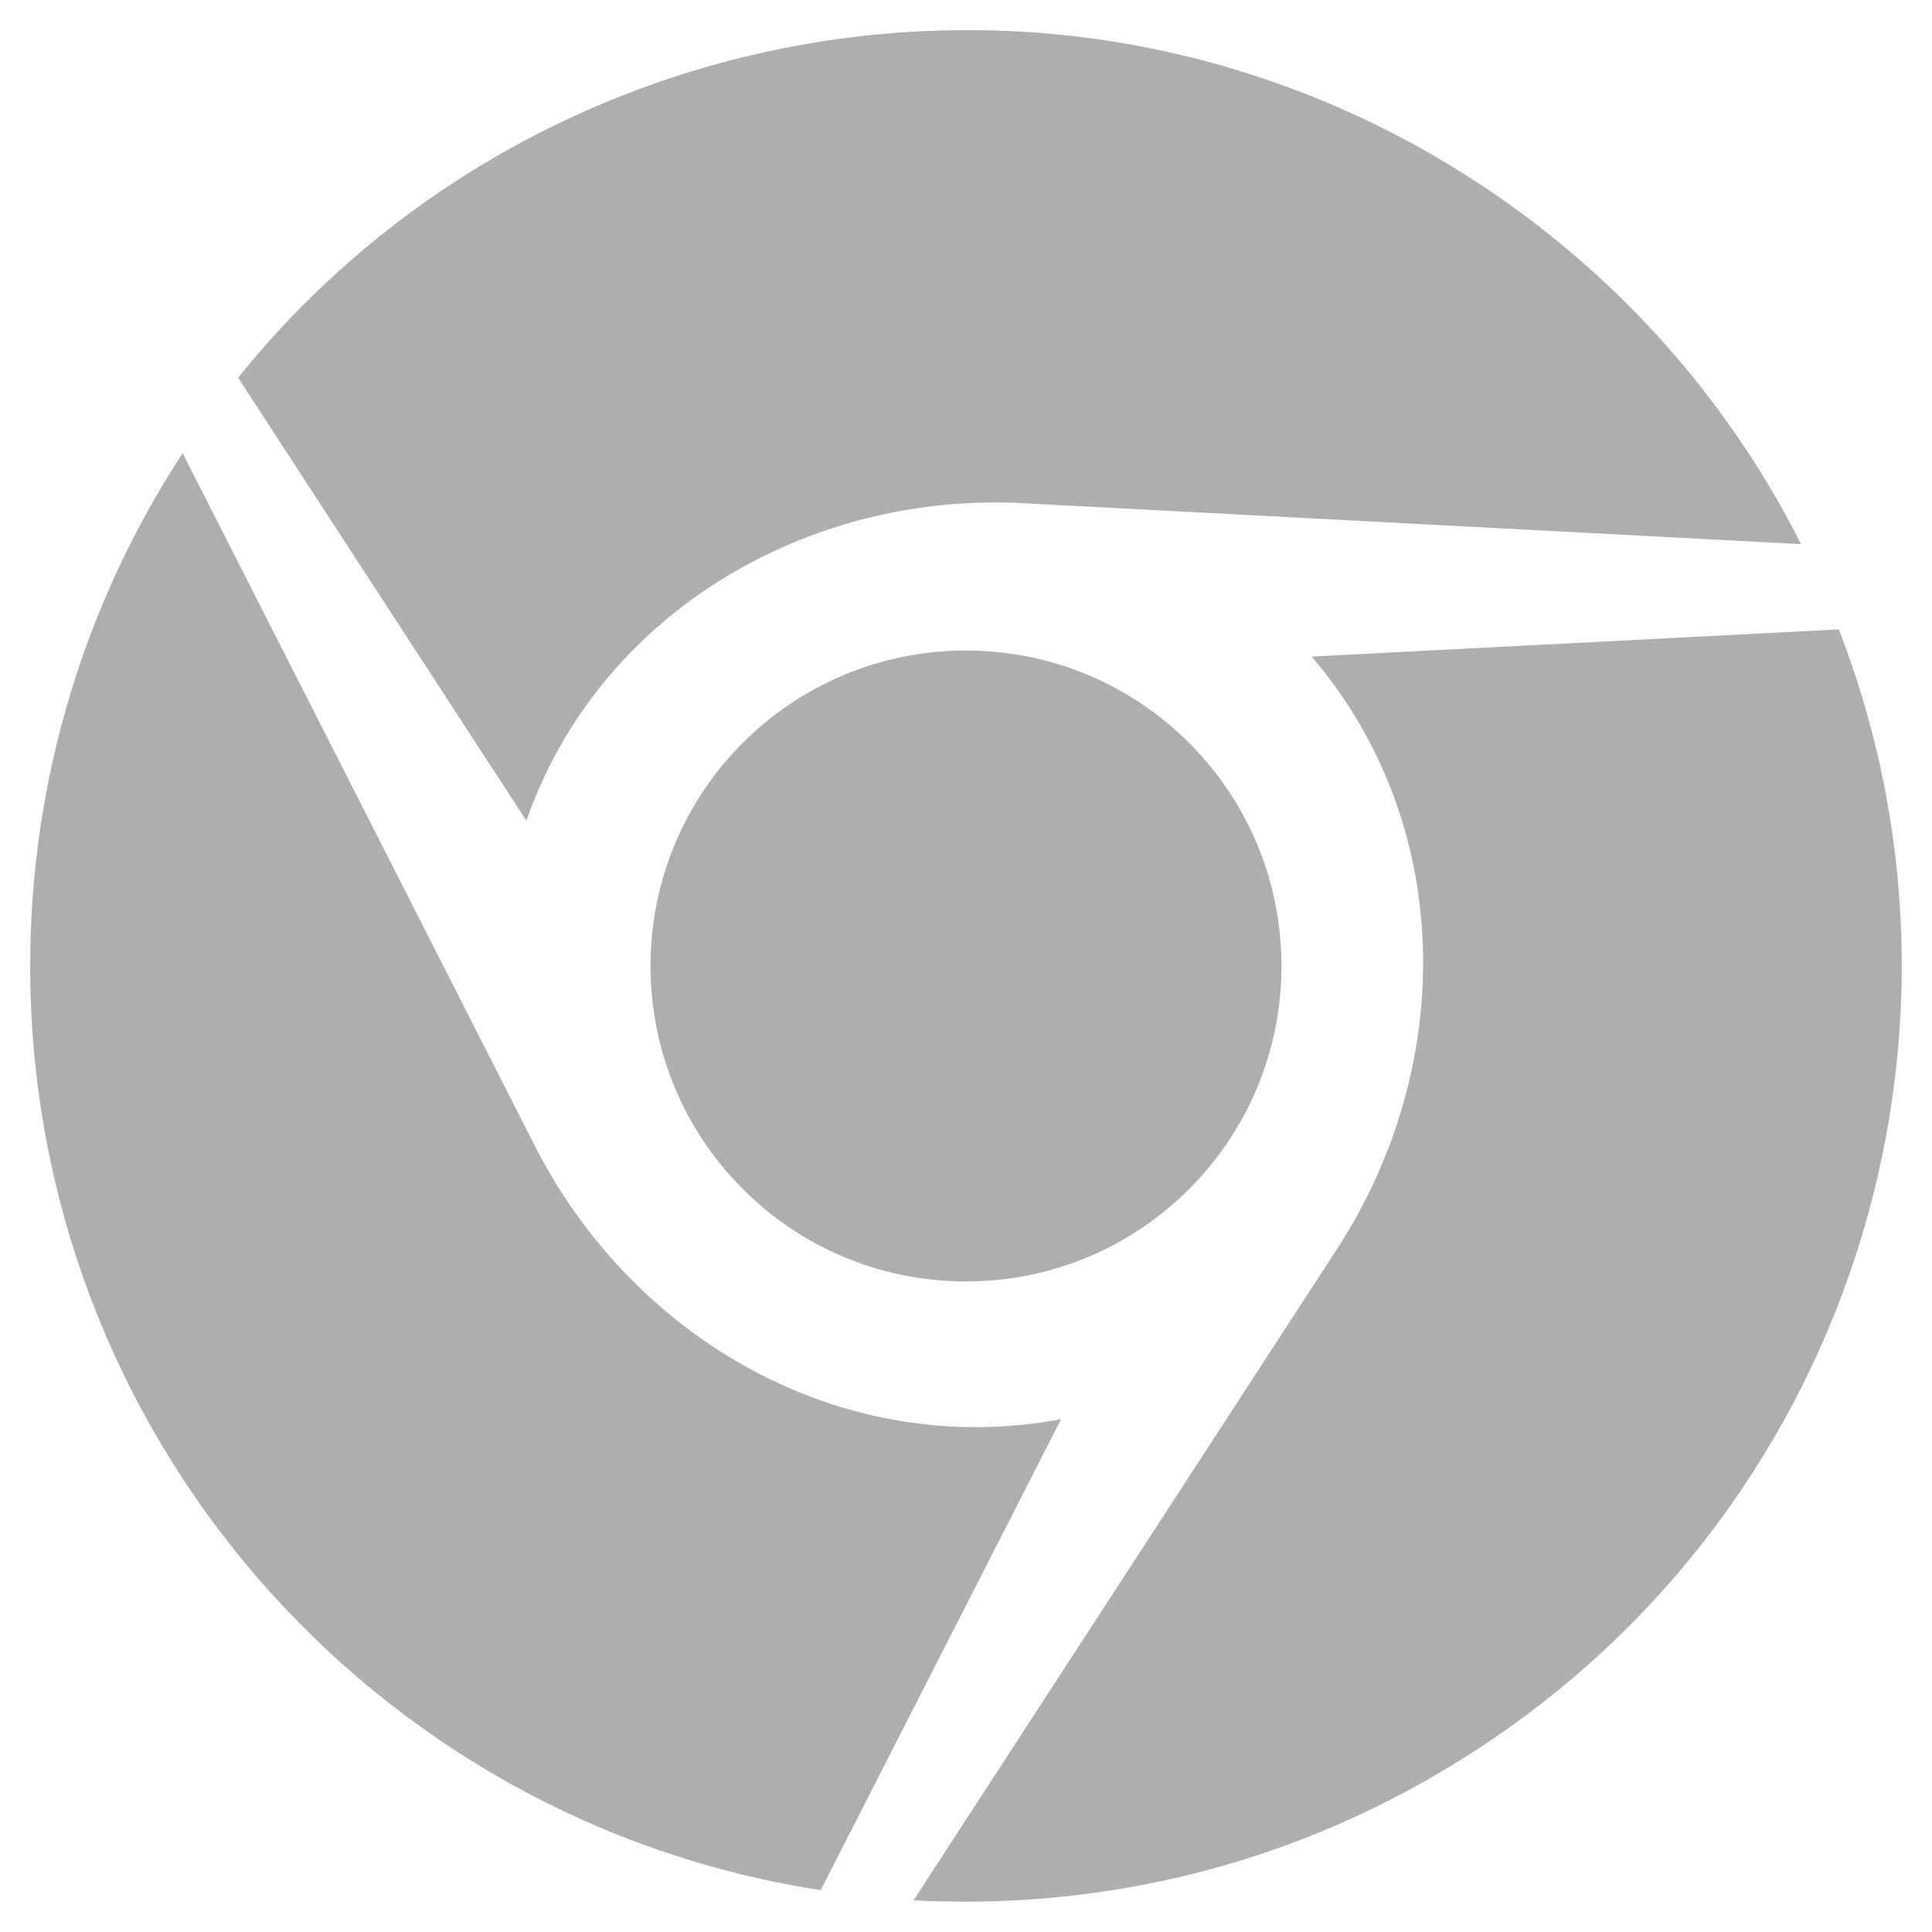
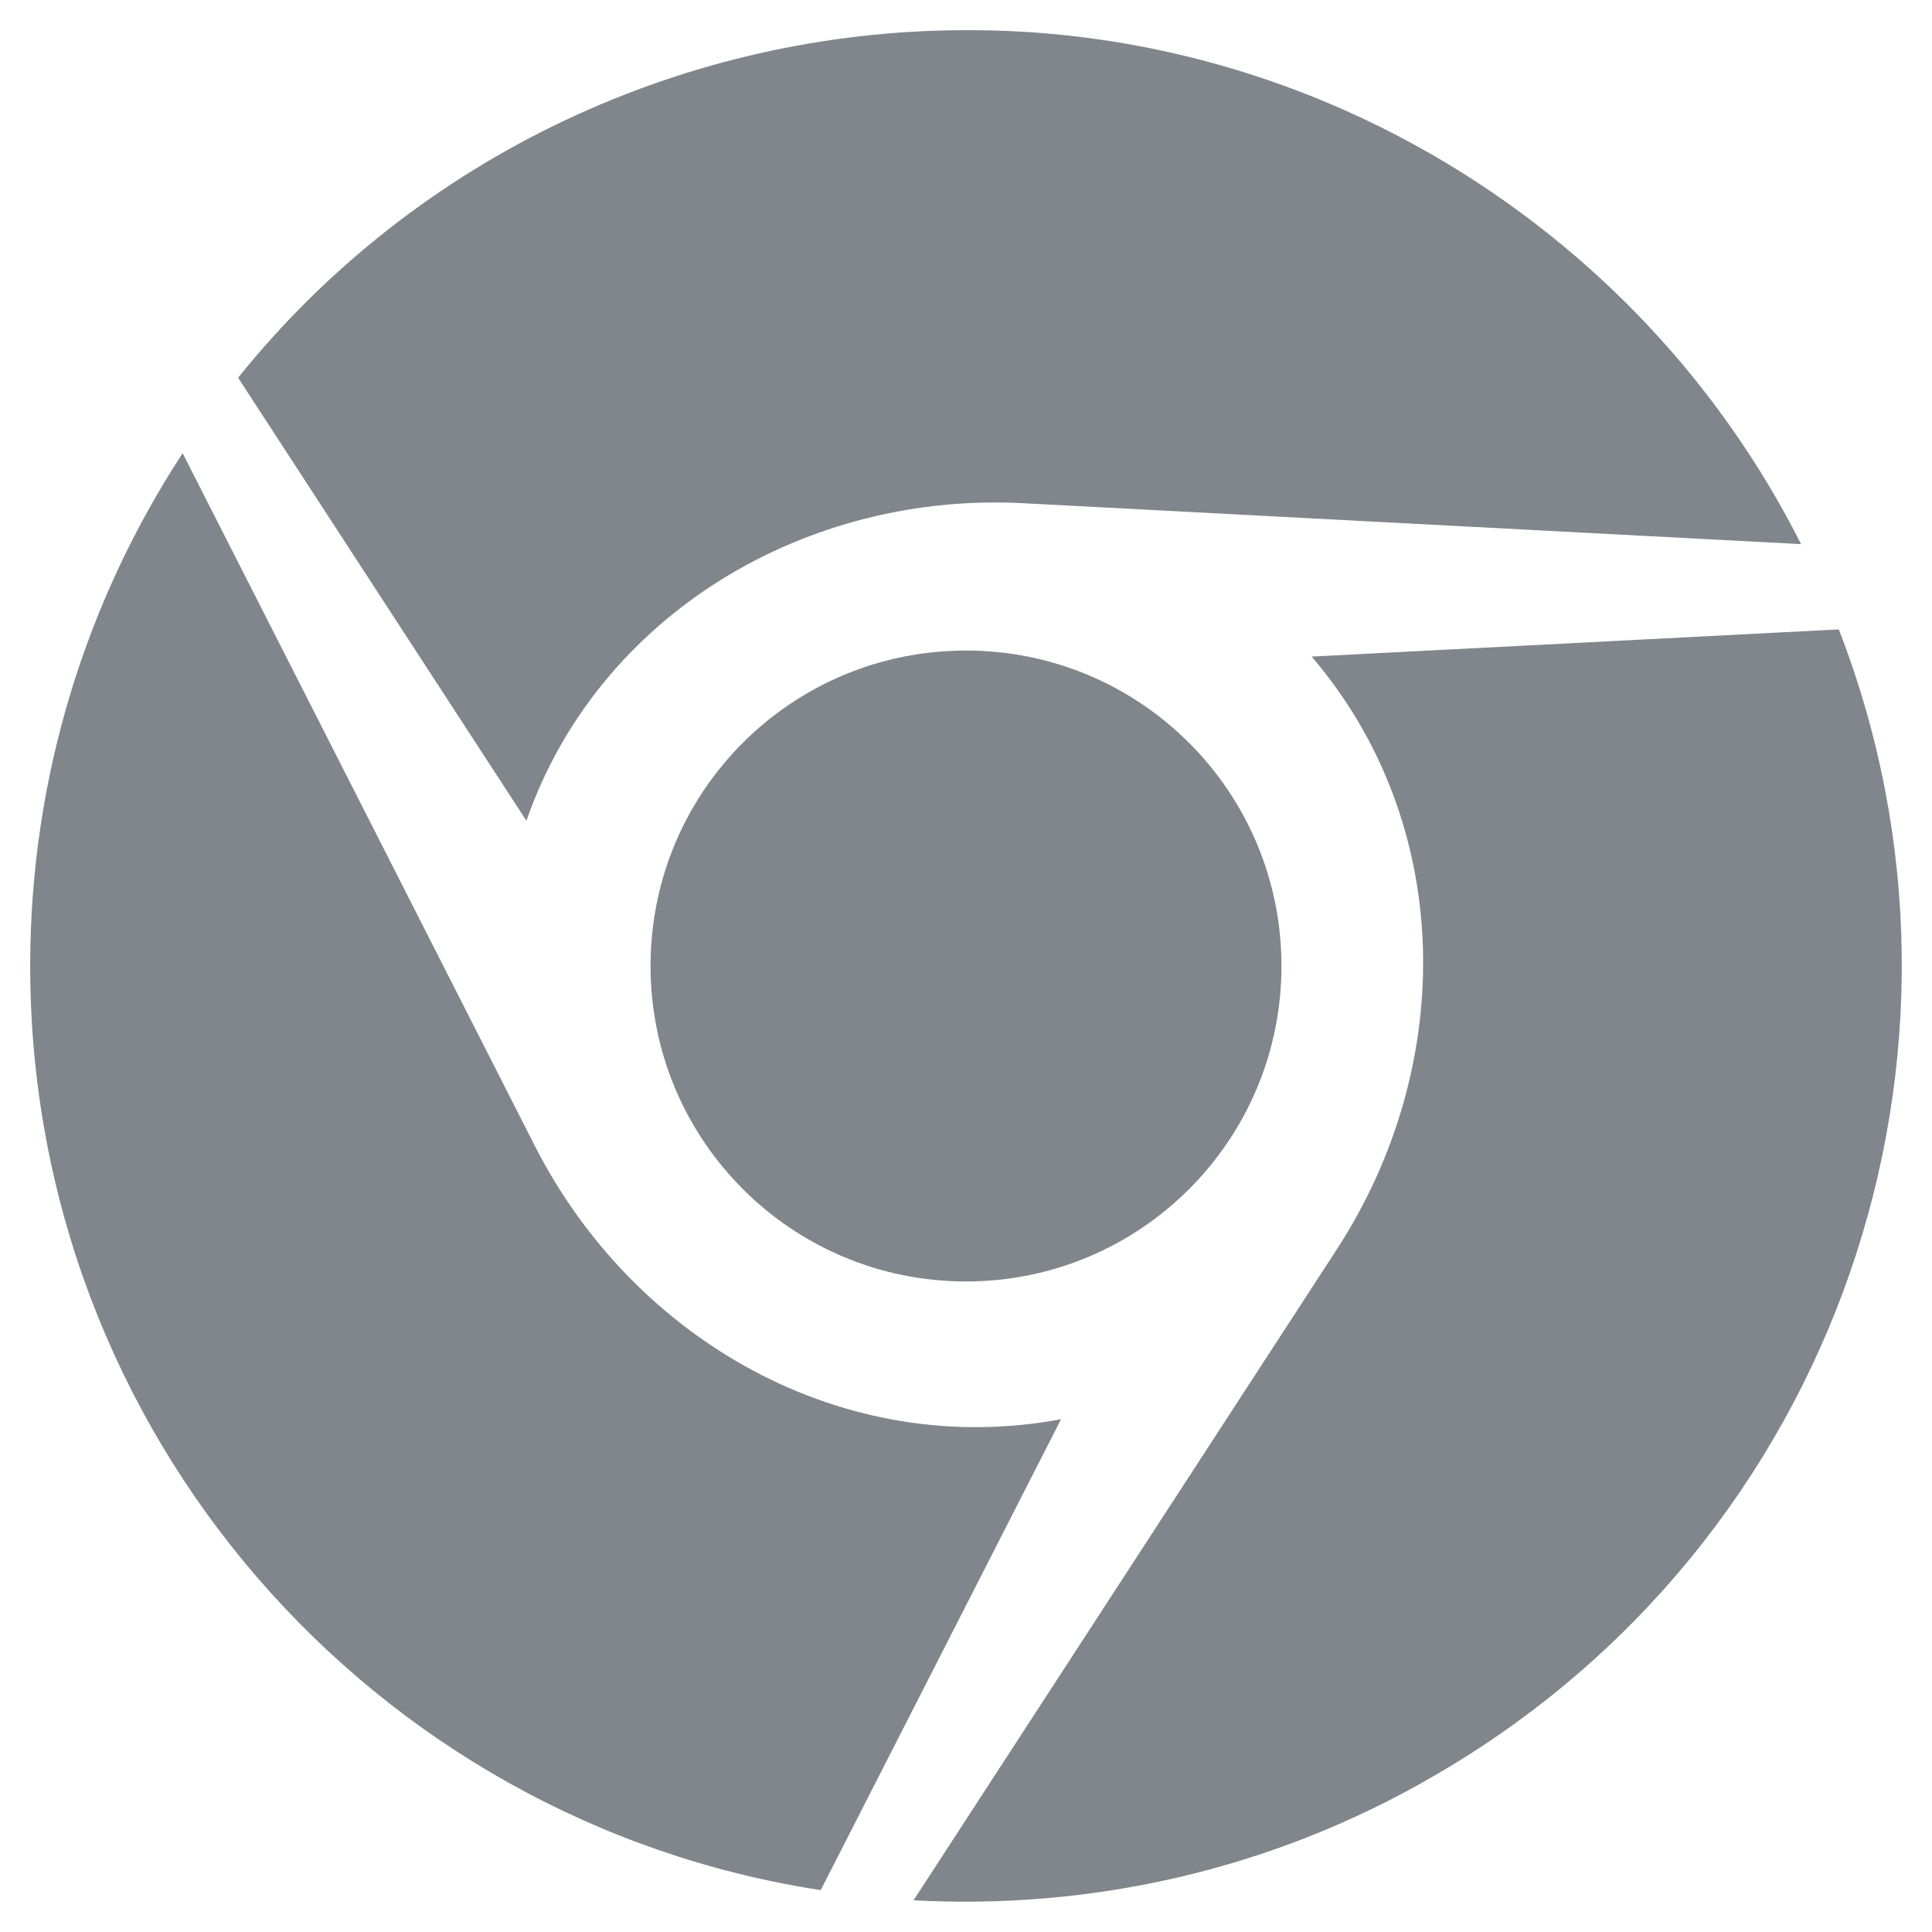
<svg xmlns="http://www.w3.org/2000/svg" aria-hidden="true" focusable="false" data-prefix="fab" data-icon="chrome" class="svg-inline--fa fa-chrome" role="img" viewBox="0 0 496 512" width="512" height="512">
-   <path fill="currentColor" d="M131.5 217.5L55.1 100.1c47.6-59.2 119-91.8 192-92.1 42.3-.3 85.5 10.5 124.8 33.2 43.4 25.2 76.4 61.4 97.4 103L264 133.4c-58.1-3.4-113.4 29.3-132.5 84.1zm32.9 38.5c0 46.2 37.4 83.6 83.6 83.6s83.6-37.4 83.6-83.6-37.4-83.6-83.6-83.6-83.6 37.3-83.6 83.6zm314.9-89.2L339.6 174c37.9 44.3 38.5 108.2 6.6 157.2L234.1 503.6c46.5 2.5 94.4-7.7 137.8-32.9 107.4-62 150.9-192 107.4-303.9zM133.7 303.6L40.4 120.1C14.9 159.1 0 205.9 0 256c0 124 90.8 226.7 209.5 244.9l63.7-124.8c-57.6 10.8-113.2-20.8-139.5-72.5z" style="fill:#AEAEAE" />
+   <path fill="currentColor" d="M131.5 217.5L55.1 100.1c47.6-59.2 119-91.8 192-92.1 42.3-.3 85.5 10.5 124.8 33.2 43.4 25.2 76.4 61.4 97.4 103L264 133.4c-58.1-3.4-113.4 29.3-132.5 84.1zm32.9 38.5c0 46.2 37.4 83.6 83.6 83.6s83.6-37.4 83.6-83.6-37.4-83.6-83.6-83.6-83.6 37.3-83.6 83.6zm314.9-89.2L339.6 174c37.9 44.3 38.5 108.2 6.6 157.2L234.1 503.6c46.5 2.5 94.4-7.7 137.8-32.9 107.4-62 150.9-192 107.4-303.9zM133.7 303.6L40.4 120.1C14.9 159.1 0 205.9 0 256c0 124 90.8 226.7 209.5 244.9l63.7-124.8c-57.6 10.8-113.2-20.8-139.5-72.5z" style="fill:#80868B" />
</svg>
